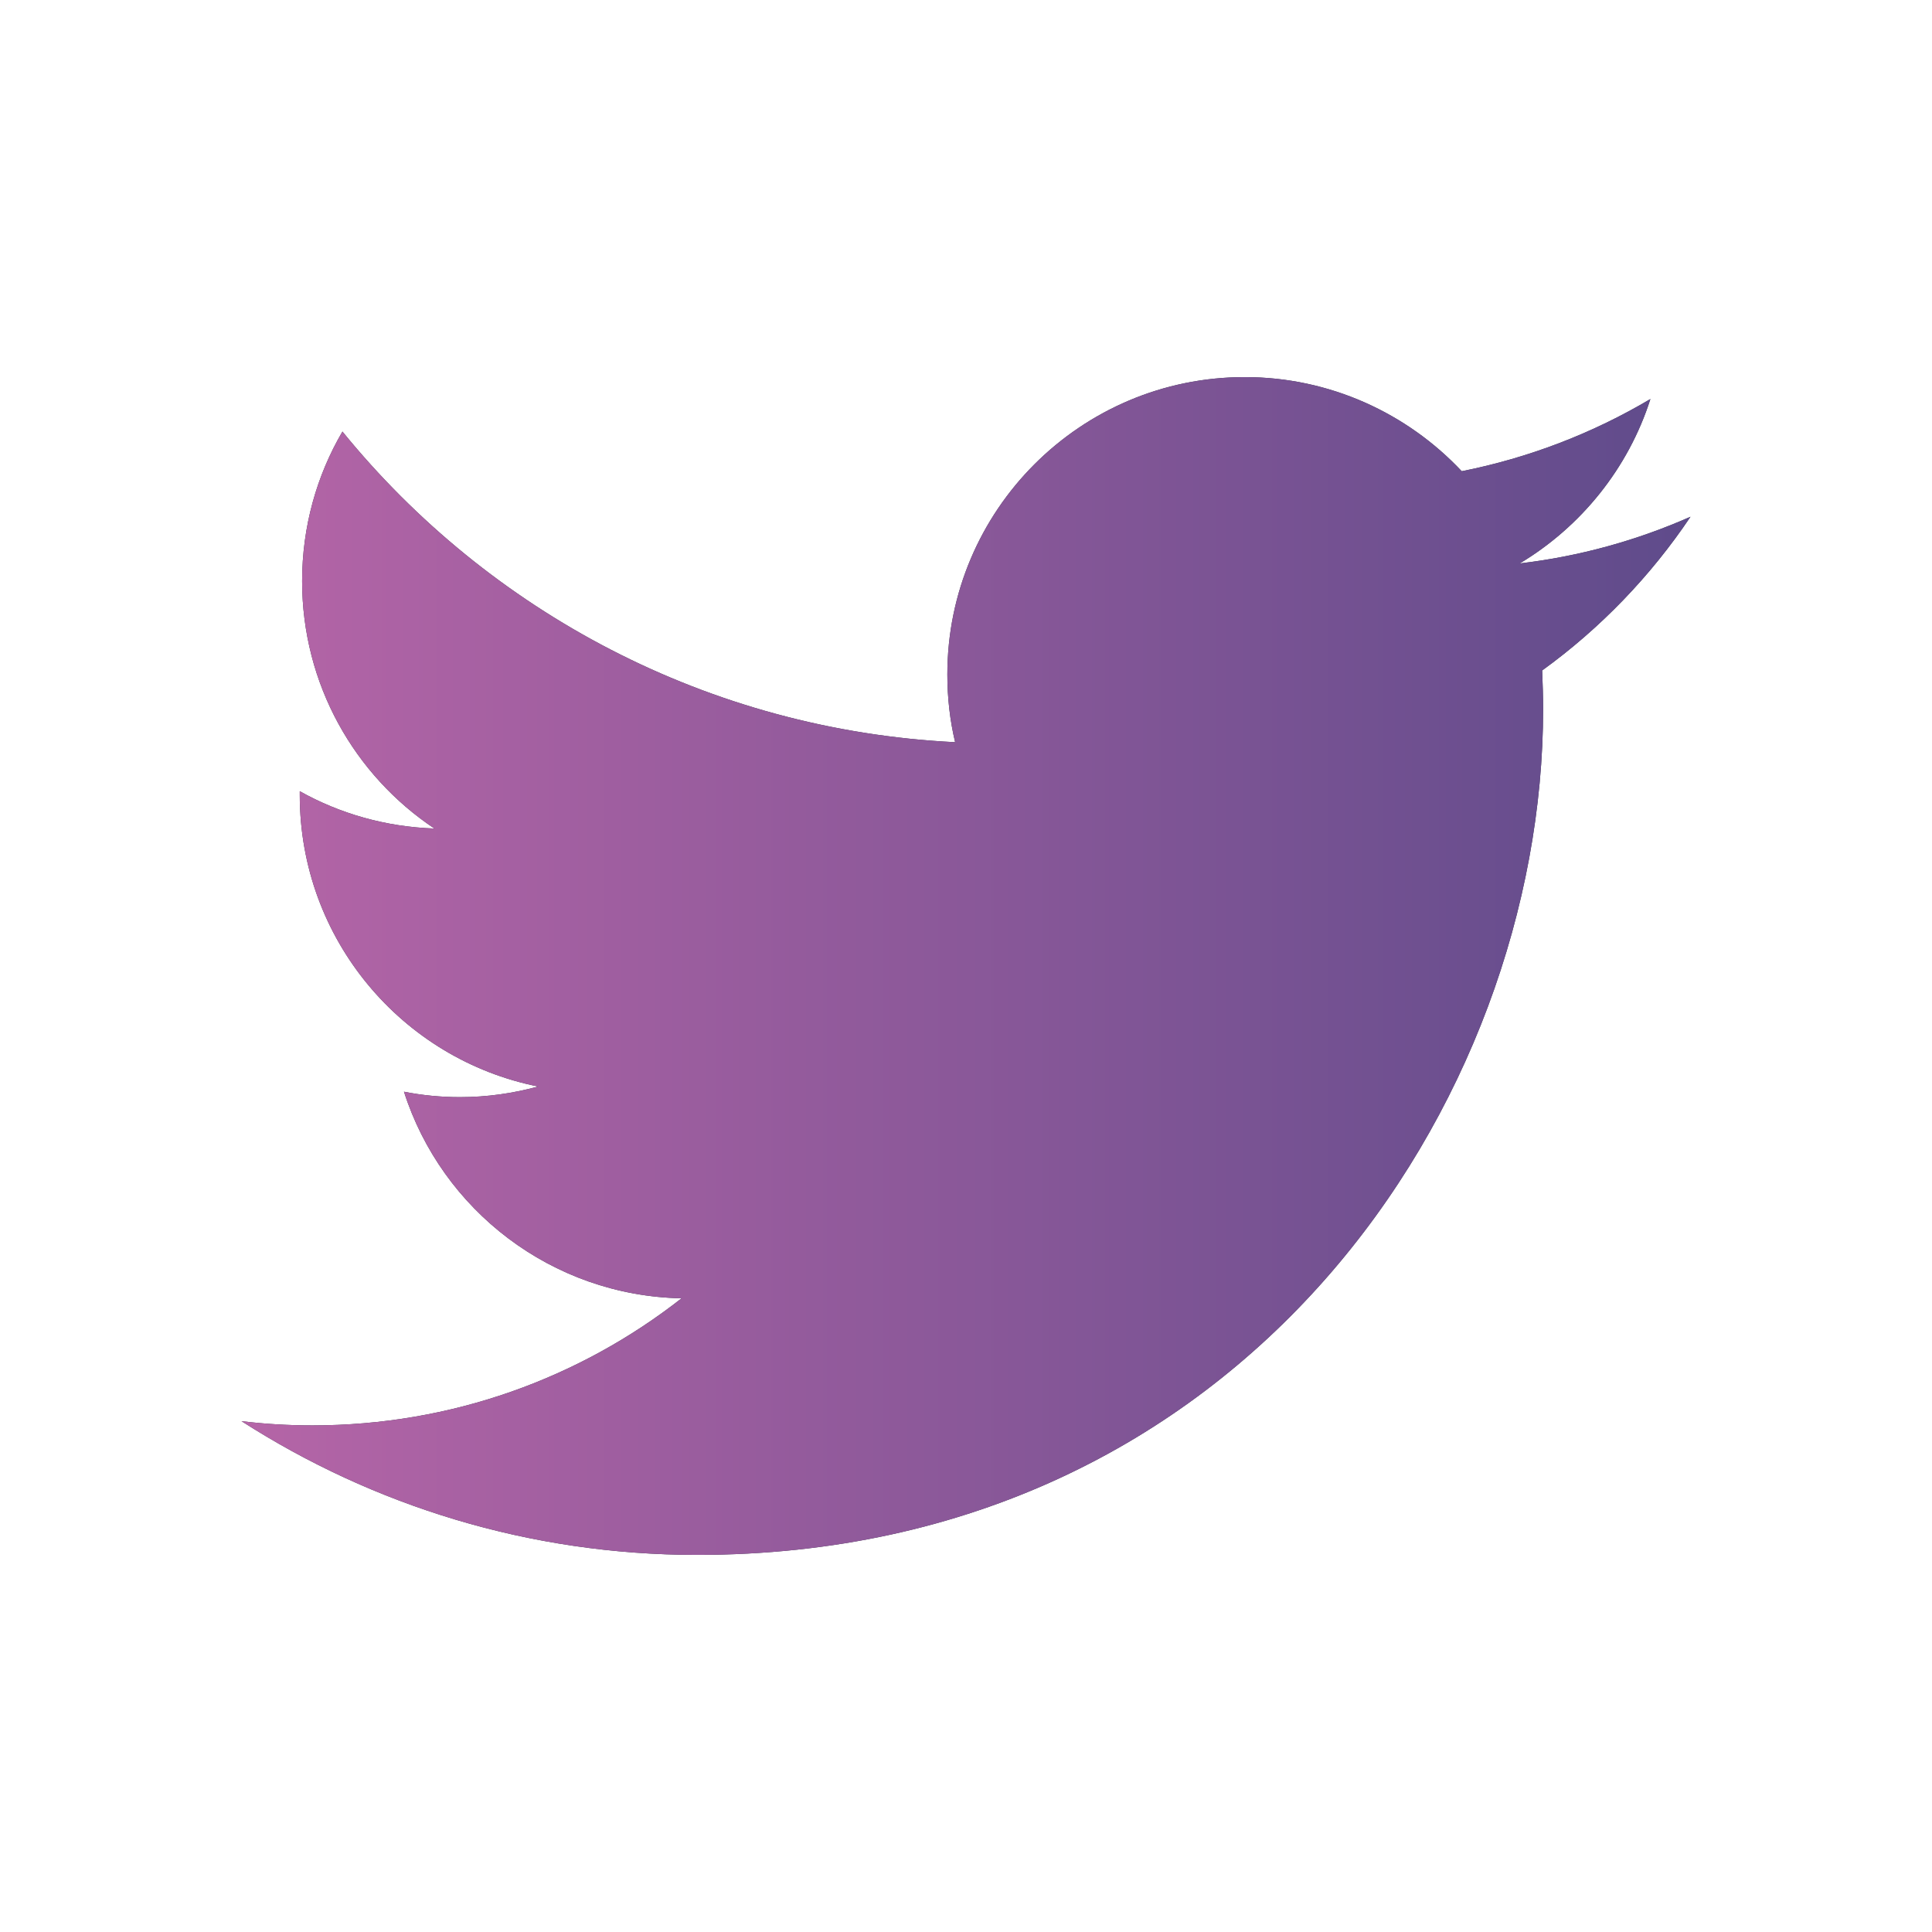
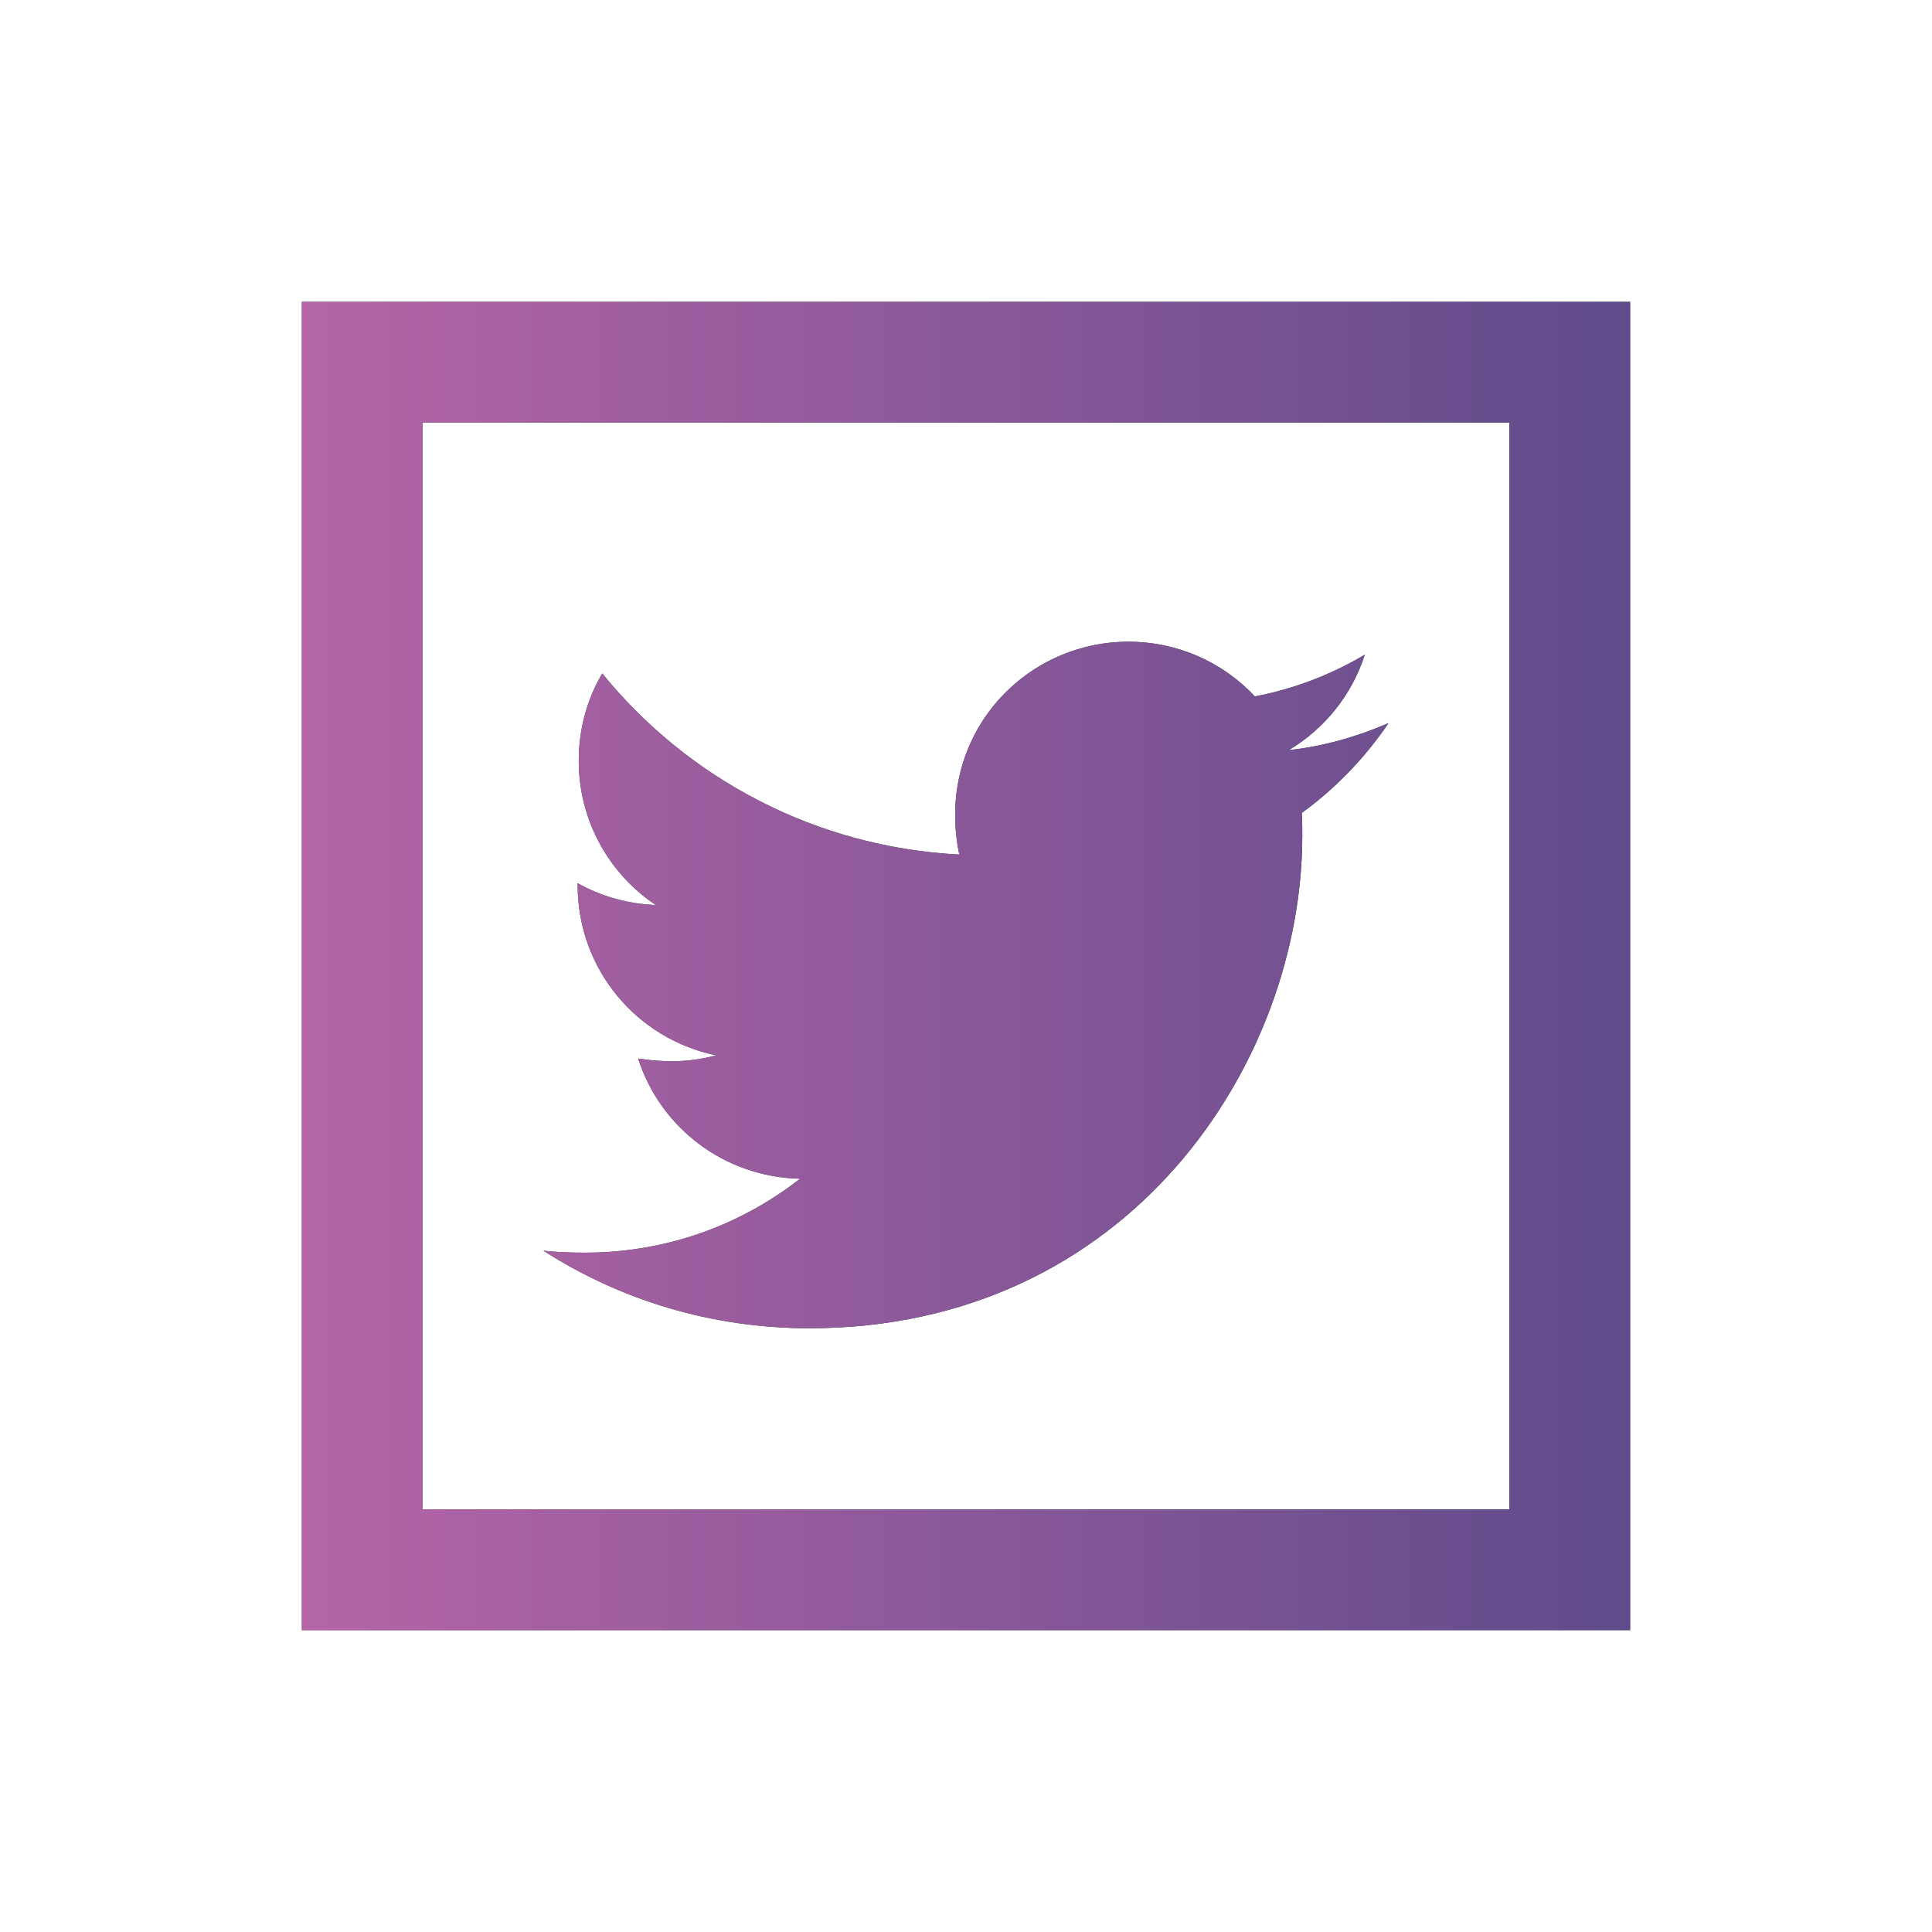
<svg xmlns="http://www.w3.org/2000/svg" viewBox="0 0 32 32" width="32px" height="32px" focusable="false">
  <defs>
    <linearGradient id="gradient">
      <stop offset="0" stop-color="#b565a7" />
      <stop offset="1" stop-color="#5f4b8b" />
    </linearGradient>
  </defs>
-   <path fill="#2E3440" id="twitter-front" d="M 28 8.559 C 27.117 8.949 26.168 9.215 25.172 9.332 C 26.188 8.723 26.969 7.758 27.336 6.609 C 26.387 7.172 25.332 7.582 24.211 7.805 C 23.312 6.848 22.031 6.246 20.617 6.246 C 17.898 6.246 15.691 8.453 15.691 11.172 C 15.691 11.559 15.734 11.934 15.82 12.293 C 11.727 12.09 8.098 10.129 5.672 7.148 C 5.246 7.875 5.004 8.723 5.004 9.625 C 5.004 11.332 5.871 12.84 7.195 13.723 C 6.387 13.695 5.629 13.477 4.965 13.105 C 4.965 13.129 4.965 13.148 4.965 13.168 C 4.965 15.555 6.66 17.547 8.914 17.996 C 8.5 18.109 8.066 18.172 7.617 18.172 C 7.301 18.172 6.988 18.141 6.691 18.082 C 7.316 20.039 9.137 21.461 11.289 21.504 C 9.605 22.824 7.48 23.609 5.176 23.609 C 4.777 23.609 4.387 23.586 4 23.539 C 6.18 24.938 8.766 25.754 11.547 25.754 C 20.605 25.754 25.559 18.25 25.559 11.742 C 25.559 11.531 25.551 11.316 25.543 11.105 C 26.504 10.41 27.34 9.543 28 8.559 Z" />
-   <path fill="url(#gradient)" id="twitter-hover" d="M 28 8.559 C 27.117 8.949 26.168 9.215 25.172 9.332 C 26.188 8.723 26.969 7.758 27.336 6.609 C 26.387 7.172 25.332 7.582 24.211 7.805 C 23.312 6.848 22.031 6.246 20.617 6.246 C 17.898 6.246 15.691 8.453 15.691 11.172 C 15.691 11.559 15.734 11.934 15.82 12.293 C 11.727 12.09 8.098 10.129 5.672 7.148 C 5.246 7.875 5.004 8.723 5.004 9.625 C 5.004 11.332 5.871 12.84 7.195 13.723 C 6.387 13.695 5.629 13.477 4.965 13.105 C 4.965 13.129 4.965 13.148 4.965 13.168 C 4.965 15.555 6.66 17.547 8.914 17.996 C 8.5 18.109 8.066 18.172 7.617 18.172 C 7.301 18.172 6.988 18.141 6.691 18.082 C 7.316 20.039 9.137 21.461 11.289 21.504 C 9.605 22.824 7.48 23.609 5.176 23.609 C 4.777 23.609 4.387 23.586 4 23.539 C 6.18 24.938 8.766 25.754 11.547 25.754 C 20.605 25.754 25.559 18.25 25.559 11.742 C 25.559 11.531 25.551 11.316 25.543 11.105 C 26.504 10.41 27.34 9.543 28 8.559 Z" />
+   <path fill="#2e3440" id="twitter-solid" d="M 5 5 L 5 27 L 27 27 L 27 5 L 5 5 z M 7 7 L 25 7 L 25 25 L 7 25 L 7 7 z M 18.689 10.629 C 16.939 10.629 15.482 12.207 15.889 14.154 C 13.509 14.032 11.388 12.895 9.975 11.154 C 9.726 11.578 9.586 12.068 9.586 12.602 C 9.585 13.562 10.064 14.458 10.863 14.99 C 10.395 14.973 9.949 14.843 9.568 14.629 L 9.568 14.662 C 9.568 16.057 10.552 17.213 11.865 17.48 C 11.41 17.599 11.012 17.599 10.57 17.533 C 10.933 18.671 11.992 19.497 13.252 19.523 C 12.268 20.293 11.034 20.748 9.691 20.748 C 9.455 20.748 9.232 20.741 9 20.715 C 10.269 21.529 11.778 22 13.406 22 C 18.682 22 21.57 17.629 21.57 13.836 C 21.57 13.713 21.57 13.588 21.561 13.465 C 22.121 13.058 22.61 12.55 22.998 11.977 C 22.482 12.2 21.924 12.363 21.346 12.424 C 21.941 12.07 22.391 11.509 22.605 10.844 C 22.054 11.172 21.432 11.412 20.785 11.535 C 20.26 10.975 19.516 10.629 18.689 10.629 z" />
+   <path fill="url(#gradient)" id="twitter-gradient" d="M 5 5 L 5 27 L 27 27 L 27 5 L 5 5 z M 7 7 L 25 7 L 25 25 L 7 25 L 7 7 z M 18.689 10.629 C 16.939 10.629 15.482 12.207 15.889 14.154 C 13.509 14.032 11.388 12.895 9.975 11.154 C 9.726 11.578 9.586 12.068 9.586 12.602 C 9.585 13.562 10.064 14.458 10.863 14.99 C 10.395 14.973 9.949 14.843 9.568 14.629 L 9.568 14.662 C 9.568 16.057 10.552 17.213 11.865 17.48 C 11.41 17.599 11.012 17.599 10.57 17.533 C 10.933 18.671 11.992 19.497 13.252 19.523 C 12.268 20.293 11.034 20.748 9.691 20.748 C 9.455 20.748 9.232 20.741 9 20.715 C 10.269 21.529 11.778 22 13.406 22 C 18.682 22 21.57 17.629 21.57 13.836 C 21.57 13.713 21.57 13.588 21.561 13.465 C 22.121 13.058 22.61 12.55 22.998 11.977 C 22.482 12.2 21.924 12.363 21.346 12.424 C 21.941 12.07 22.391 11.509 22.605 10.844 C 22.054 11.172 21.432 11.412 20.785 11.535 C 20.26 10.975 19.516 10.629 18.689 10.629 z" />
</svg>
